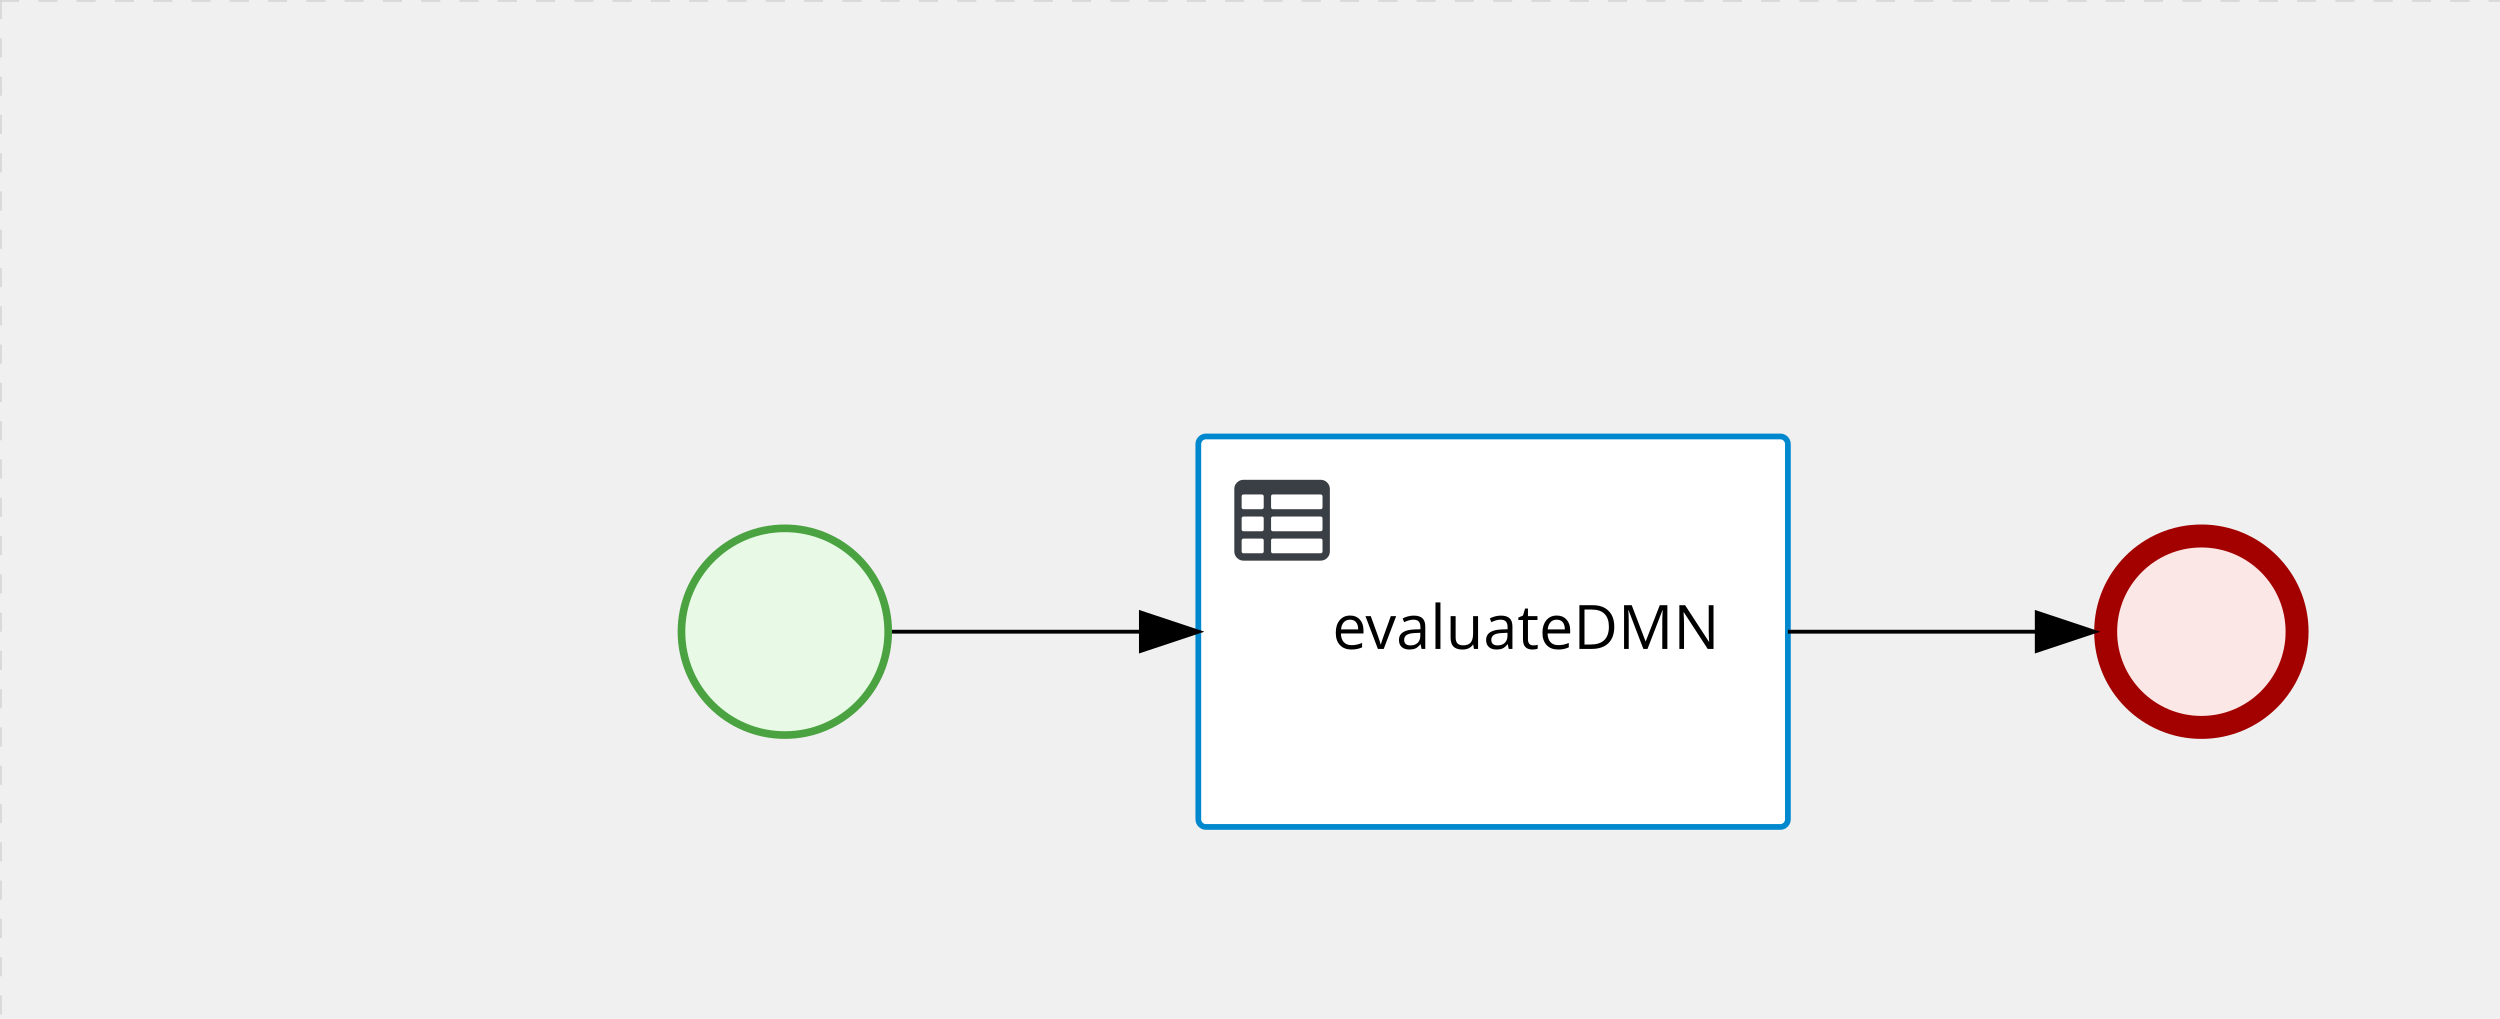
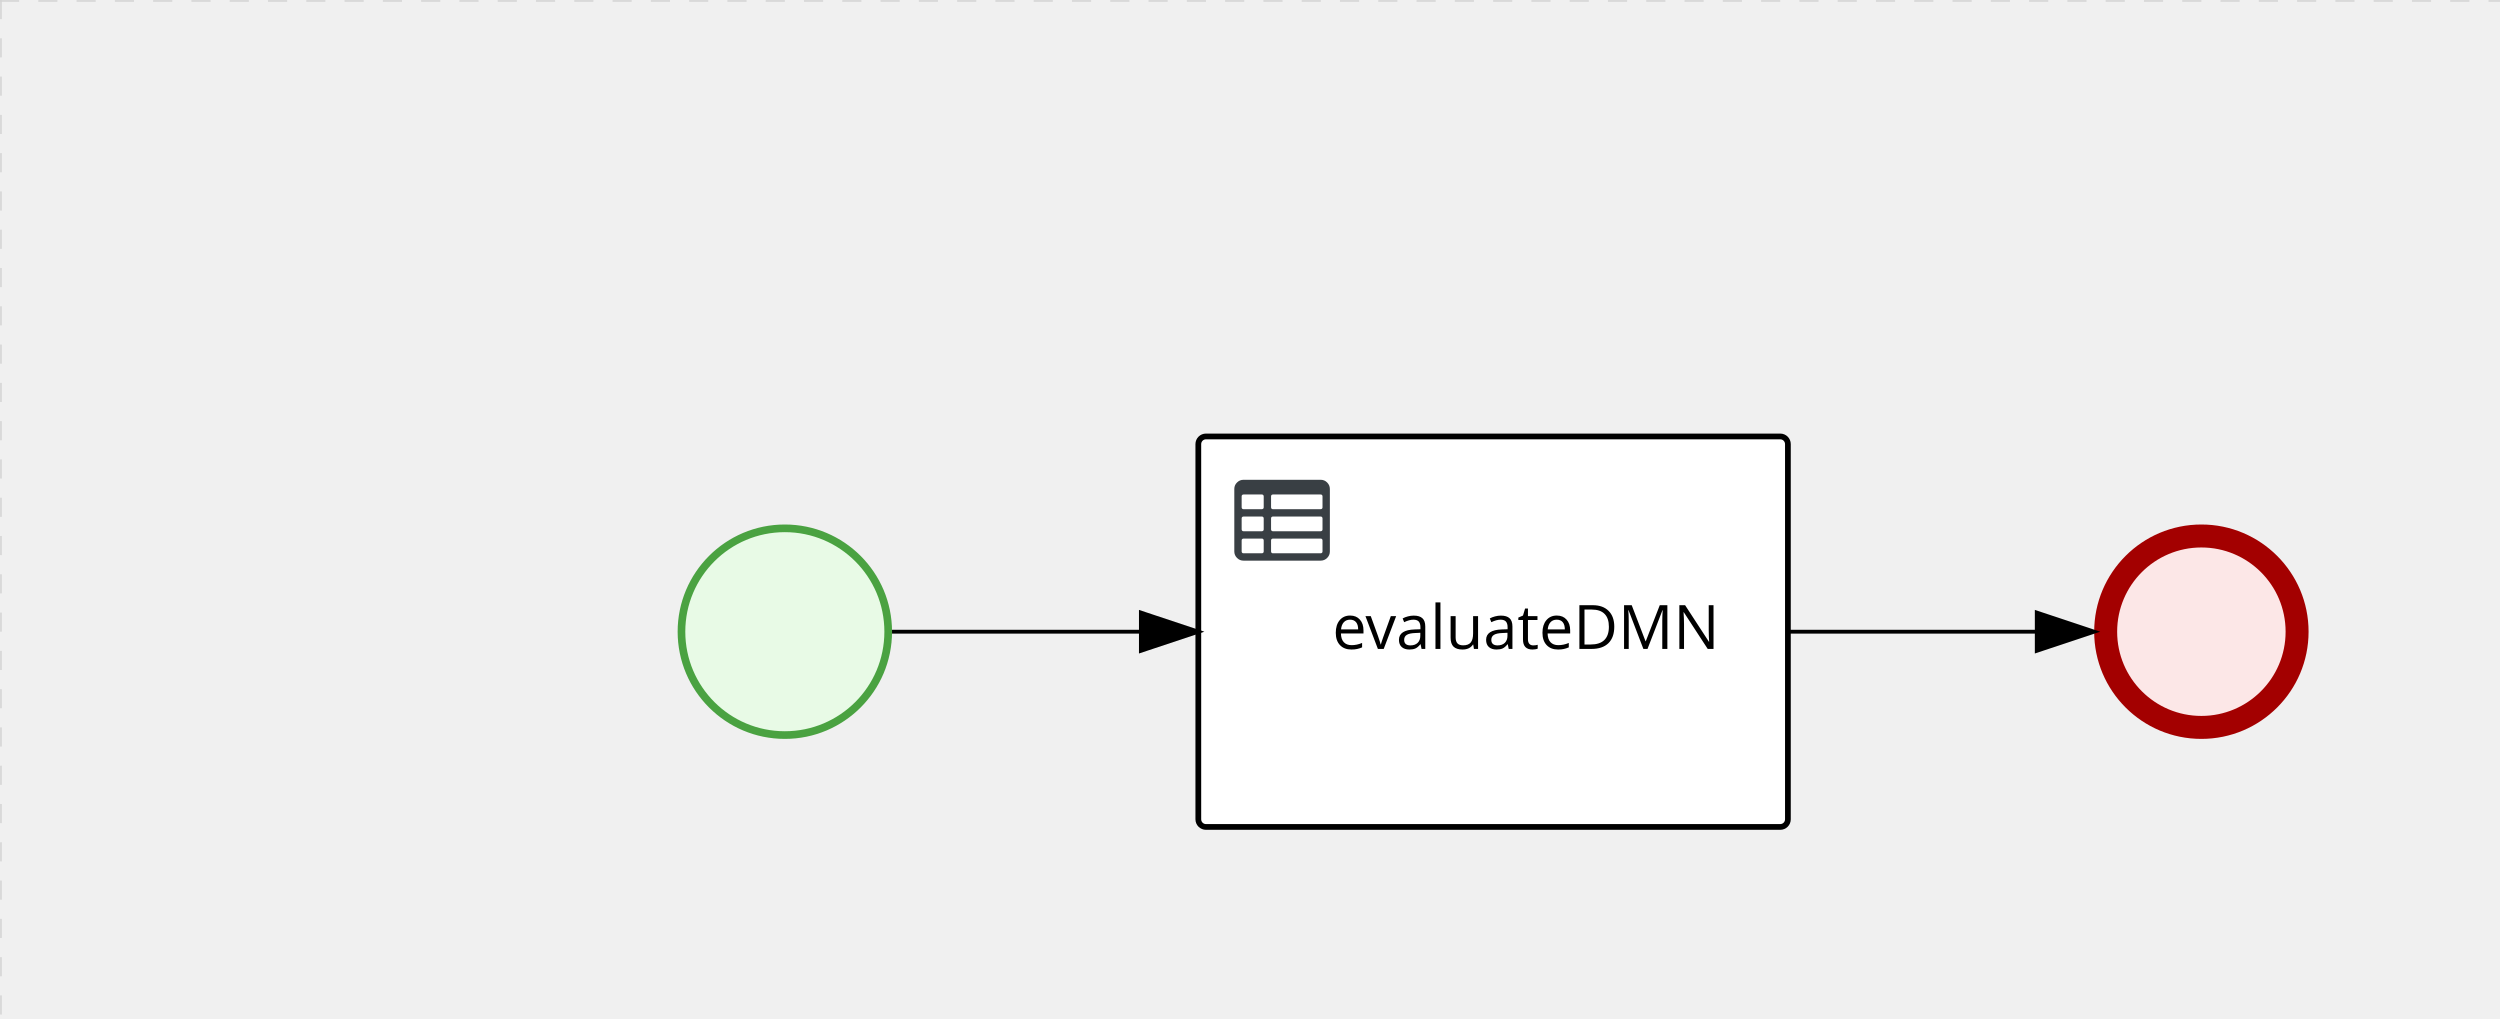
<svg xmlns="http://www.w3.org/2000/svg" version="1.1" width="653" height="266" viewBox="0 0 653 266">
  <defs />
  <g transform="matrix(1,0,0,1,0,0)">
    <g>
      <g>
        <g>
          <path fill="none" stroke="#d3d3d3" paint-order="fill stroke markers" d=" M 0 0 L 1200 0" stroke-miterlimit="10" stroke-opacity="0.8" stroke-dasharray="5" />
        </g>
        <g>
          <path fill="none" stroke="#d3d3d3" paint-order="fill stroke markers" d=" M 0 0 L 0 800" stroke-miterlimit="10" stroke-opacity="0.8" stroke-dasharray="5" />
        </g>
      </g>
      <g id="_36AE4AFF-BD15-4CE3-B528-A853810A07C1" bpmn2nodeid="_36AE4AFF-BD15-4CE3-B528-A853810A07C1" transform="matrix(1,0,0,1,313,114)">
        <g>
          <path fill="none" stroke="none" />
        </g>
        <g transform="matrix(1,0,0,1,0,0)">
          <path fill="#ffffff" stroke="none" id="_36AE4AFF-BD15-4CE3-B528-A853810A07C1?shapeType=BACKGROUND" paint-order="stroke fill markers" d=" M 2 0 L 152 0 L 152 0 A 2 2 0 0 1 154 2 L 154 100 L 154 100 A 2 2 0 0 1 152 102 L 2 102 L 2 102 A 2 2 0 0 1 0 100 L 0 2 L 0 2 A 2 2 0 0 1 2 0 Z" />
        </g>
        <g transform="matrix(1,0,0,1,0,0)">
-           <path fill="none" stroke="rgb(0,136,206)" id="_36AE4AFF-BD15-4CE3-B528-A853810A07C1?shapeType=BORDER&amp;renderType=STROKE" paint-order="fill stroke markers" d=" M 2 0 L 152 0 L 152 0 A 2 2 0 0 1 154 2 L 154 100 L 154 100 A 2 2 0 0 1 152 102 L 2 102 L 2 102 A 2 2 0 0 1 0 100 L 0 2 L 0 2 A 2 2 0 0 1 2 0 Z" stroke-miterlimit="10" stroke-width="1.5" stroke-dasharray="" />
+           <path fill="none" stroke="rgb(0,0,0)" id="_36AE4AFF-BD15-4CE3-B528-A853810A07C1?shapeType=BORDER&amp;renderType=STROKE" paint-order="fill stroke markers" d=" M 2 0 L 152 0 L 152 0 A 2 2 0 0 1 154 2 L 154 100 L 154 100 A 2 2 0 0 1 152 102 L 2 102 L 2 102 A 2 2 0 0 1 0 100 L 0 2 L 0 2 A 2 2 0 0 1 2 0 Z" stroke-miterlimit="10" stroke-width="1.5" stroke-dasharray="" />
        </g>
        <g>
          <g transform="matrix(0.06,0,0,0.06,9.4,9.4)">
            <g transform="matrix(1,0,0,1,0,0)">
              <path fill="#393f44" stroke="none" id="_36AE4AFF-BD15-4CE3-B528-A853810A07C1_task__hYgX__pXjo" paint-order="stroke fill markers" d=" M 0 0 M 128 344 L 128 296 C 128 293.7 127.2 291.8 125.8 290.2 C 124.4 288.6 122.4 288 120 288 L 40 288 C 37.7 288 35.8 288.8 34.2 290.2 C 32.6 291.6 32 293.7 32 296 L 32 344 C 32 346.3 32.8 348.2 34.2 349.8 C 35.6 351.4 37.6 352 40 352 L 120 352 C 122.3 352 124.2 351.2 125.8 349.8 C 127.4 348.4 128 346.3 128 344 Z M 0 0 M 128 248 L 128 200 C 128 197.7 127.2 195.8 125.8 194.2 C 124.4 192.6 122.4 192 120 192 L 40 192 C 37.7 192 35.8 192.8 34.2 194.2 C 32.6 195.6 32 197.7 32 200 L 32 248 C 32 250.3 32.8 252.2 34.2 253.8 C 35.6 255.4 37.6 256 40 256 L 120 256 C 122.3 256 124.2 255.2 125.8 253.8 C 127.4 252.4 128 250.3 128 248 Z M 0 0 M 376 352 C 378.3 352 380.2 351.2 381.8 349.8 C 383.4 348.4 384 346.4 384 344 L 384 296 C 384 293.7 383.2 291.8 381.8 290.2 C 380.4 288.6 378.4 288 376 288 L 168 288 C 165.7 288 163.8 288.8 162.2 290.2 C 160.6 291.6 160 293.6 160 296 L 160 344 C 160 346.3 160.8 348.2 162.2 349.8 C 163.6 351.4 165.6 352 168 352 L 376 352 Z M 0 0 M 128 152 L 128 104 C 128 101.7 127.2 99.8 125.8 98.2 C 124.4 96.6 122.3 96 120 96 L 40 96 C 37.7 96 35.8 96.8 34.2 98.2 C 32.6 99.6 32 101.7 32 104 L 32 152 C 32 154.3 32.8 156.2 34.2 157.8 C 35.6 159.4 37.6 160 40 160 L 120 160 C 122.3 160 124.2 159.2 125.8 157.8 C 127.4 156.4 128 154.3 128 152 Z M 0 0 M 376 256 C 378.3 256 380.2 255.2 381.8 253.8 C 383.4 252.4 384 250.4 384 248 L 384 200 C 384 197.7 383.2 195.8 381.8 194.2 C 380.4 192.6 378.4 192 376 192 L 168 192 C 165.7 192 163.8 192.8 162.2 194.2 C 160.6 195.6 160 197.6 160 200 L 160 248 C 160 250.3 160.8 252.2 162.2 253.8 C 163.6 255.4 165.6 256 168 256 L 376 256 Z M 0 0 M 376 160 C 378.3 160 380.2 159.2 381.8 157.8 C 383.4 156.4 384 154.4 384 152 L 384 104 C 384 101.7 383.2 99.8 381.8 98.2 C 380.4 96.6 378.3 96 376 96 L 168 96 C 165.7 96 163.8 96.8 162.2 98.2 C 160.6 99.6 160 101.6 160 104 L 160 152 C 160 154.3 160.8 156.2 162.2 157.8 C 163.6 159.4 165.6 160 168 160 L 376 160 Z M 0 0 M 416 72 L 416 344 C 416 355 412.1 364.4 404.2 372.2 C 396.3 380 387 384 376 384 L 40 384 C 29 384 19.6 380.1 11.8 372.2 C 4 364.3 0 355 0 344 L 0 72 C 0 61 3.9 51.6 11.8 43.8 C 19.7 36 29 32 40 32 L 376 32 C 387 32 396.4 35.9 404.2 43.8 C 412 51.7 416 61 416 72 Z" />
            </g>
          </g>
        </g>
        <g transform="matrix(1,0,0,1,35,43.5)">
          <text fill="#000000" stroke="none" font-family="Open Sans" font-size="12pt" font-style="normal" font-weight="normal" text-decoration="normal" x="50.566" y="12" text-anchor="middle" dominant-baseline="alphabetic">evaluateDMN</text>
        </g>
      </g>
      <g id="_FCA76ACA-D3BA-48F9-BD92-2042D1C99C80" bpmn2nodeid="_FCA76ACA-D3BA-48F9-BD92-2042D1C99C80" transform="matrix(1,0,0,1,177,137)">
        <g>
          <path fill="none" stroke="none" />
        </g>
        <g transform="matrix(0.125,0,0,0.125,0,0)">
          <g transform="matrix(1,0,0,1,0,0)">
            <path fill="#e8fae6" stroke="none" id="_FCA76ACA-D3BA-48F9-BD92-2042D1C99C80?shapeType=BACKGROUND" paint-order="stroke fill markers" d=" M 0 0 M 444 224 C 444 263.9 434.2 300.8 414.4 334.5 C 394.7 368.2 368 394.9 334.4 414.5 C 300.8 434.1 263.9 444 224 444 C 184.1 444 147.2 434.2 113.5 414.4 C 79.8 394.7 53.1 368 33.5 334.4 C 13.9 300.8 4 263.9 4 224 C 4 184.1 13.8 147.2 33.6 113.5 C 53.4 79.8 80.1 53.1 113.6 33.5 C 147.1 13.9 184.1 4 224 4 C 263.9 4 300.8 13.8 334.5 33.6 C 368.2 53.4 394.9 80.1 414.5 113.6 C 434.1 147.1 444 184.1 444 224 Z" />
          </g>
          <g>
            <g transform="matrix(1,0,0,1,0,0)">
              <g transform="matrix(1,0,0,1,0,0)">
                <path fill="#4aa241" stroke="none" id="_FCA76ACA-D3BA-48F9-BD92-2042D1C99C80?shapeType=BORDER&amp;renderType=FILL" paint-order="stroke fill markers" d=" M 0 0 M 224 0 C 100.3 0 0 100.3 0 224 C 0 347.7 100.3 448 224 448 C 347.7 448 448 347.7 448 224 C 448 100.3 347.7 0 224 0 Z M 0 0 M 224 432 C 109.1 432 16 338.9 16 224 C 16 109.1 109.1 16 224 16 C 338.9 16 432 109.1 432 224 C 432 338.9 338.9 432 224 432 Z" />
              </g>
            </g>
          </g>
        </g>
        <g transform="matrix(1,0,0,1,28,61)" />
      </g>
      <g id="_1A2D6D87-425A-481C-877E-BFD7179C8778" bpmn2nodeid="_1A2D6D87-425A-481C-877E-BFD7179C8778" transform="matrix(1,0,0,1,547,137)">
        <g>
          <path fill="none" stroke="none" />
        </g>
        <g transform="matrix(0.125,0,0,0.125,0,0)">
          <g transform="matrix(1,0,0,1,0,0)">
            <path fill="#fce7e7" stroke="none" id="_1A2D6D87-425A-481C-877E-BFD7179C8778?shapeType=BACKGROUND" paint-order="stroke fill markers" d=" M 0 0 M 444 224 C 444 263.9 434.2 300.8 414.4 334.5 C 394.7 368.2 368 394.9 334.4 414.5 C 300.8 434.1 263.9 444 224 444 C 184.1 444 147.2 434.2 113.5 414.4 C 79.8 394.7 53.1 368 33.5 334.4 C 13.9 300.8 4 263.9 4 224 C 4 184.1 13.8 147.2 33.6 113.5 C 53.4 79.8 80.1 53.1 113.6 33.5 C 147.1 13.9 184.1 4 224 4 C 263.9 4 300.8 13.8 334.5 33.6 C 368.2 53.4 394.9 80.1 414.5 113.6 C 434.1 147.1 444 184.1 444 224 Z" />
          </g>
          <g>
            <g transform="matrix(1,0,0,1,0,0)">
              <g transform="matrix(1,0,0,1,0,0)">
                <path fill="#a30000" stroke="none" id="_1A2D6D87-425A-481C-877E-BFD7179C8778?shapeType=BORDER&amp;renderType=FILL" paint-order="stroke fill markers" d=" M 0 0 M 224 0 C 100.3 0 0 100.3 0 224 C 0 347.7 100.3 448 224 448 C 347.7 448 448 347.7 448 224 C 448 100.3 347.7 0 224 0 Z M 0 0 M 224 400 C 126.8 400 48 321.2 48 224 C 48 126.8 126.8 48 224 48 C 321.2 48 400 126.8 400 224 C 400 321.2 321.2 400 224 400 Z" />
              </g>
            </g>
          </g>
        </g>
        <g transform="matrix(1,0,0,1,28,61)" />
      </g>
      <g id="_D47E9778-7B5F-4C88-9814-AA9E6674BECA" bpmn2nodeid="_D47E9778-7B5F-4C88-9814-AA9E6674BECA">
        <g>
          <path fill="none" stroke="#000000" paint-order="fill stroke markers" d=" M 233 165 L 298 165" stroke-miterlimit="10" stroke-dasharray="" />
        </g>
        <g transform="matrix(1,0,0,1,233,165)" />
        <g transform="matrix(6.123233995736766e-17,1,-1,6.123233995736766e-17,313,160)">
          <path fill="#000000" stroke="#000000" paint-order="fill stroke markers" d=" M 10 15 L 0 15 L 5 0 Z" stroke-miterlimit="10" stroke-dasharray="" />
        </g>
        <g transform="matrix(1,0,0,1,233,155)" />
      </g>
      <g id="_9CE23C5D-5C67-4A67-936B-42F0FDA5557A" bpmn2nodeid="_9CE23C5D-5C67-4A67-936B-42F0FDA5557A">
        <g>
          <path fill="none" stroke="#000000" paint-order="fill stroke markers" d=" M 467 165 L 532 165" stroke-miterlimit="10" stroke-dasharray="" />
        </g>
        <g transform="matrix(1,0,0,1,467,165)" />
        <g transform="matrix(6.123233995736766e-17,1,-1,6.123233995736766e-17,547,160)">
          <path fill="#000000" stroke="#000000" paint-order="fill stroke markers" d=" M 10 15 L 0 15 L 5 0 Z" stroke-miterlimit="10" stroke-dasharray="" />
        </g>
        <g transform="matrix(1,0,0,1,467,155)" />
      </g>
      <g transform="matrix(1,0,0,1,177,137)" />
      <g transform="matrix(1,0,0,1,547,137)" />
      <g transform="matrix(1,0,0,1,313,114)" />
    </g>
  </g>
</svg>
